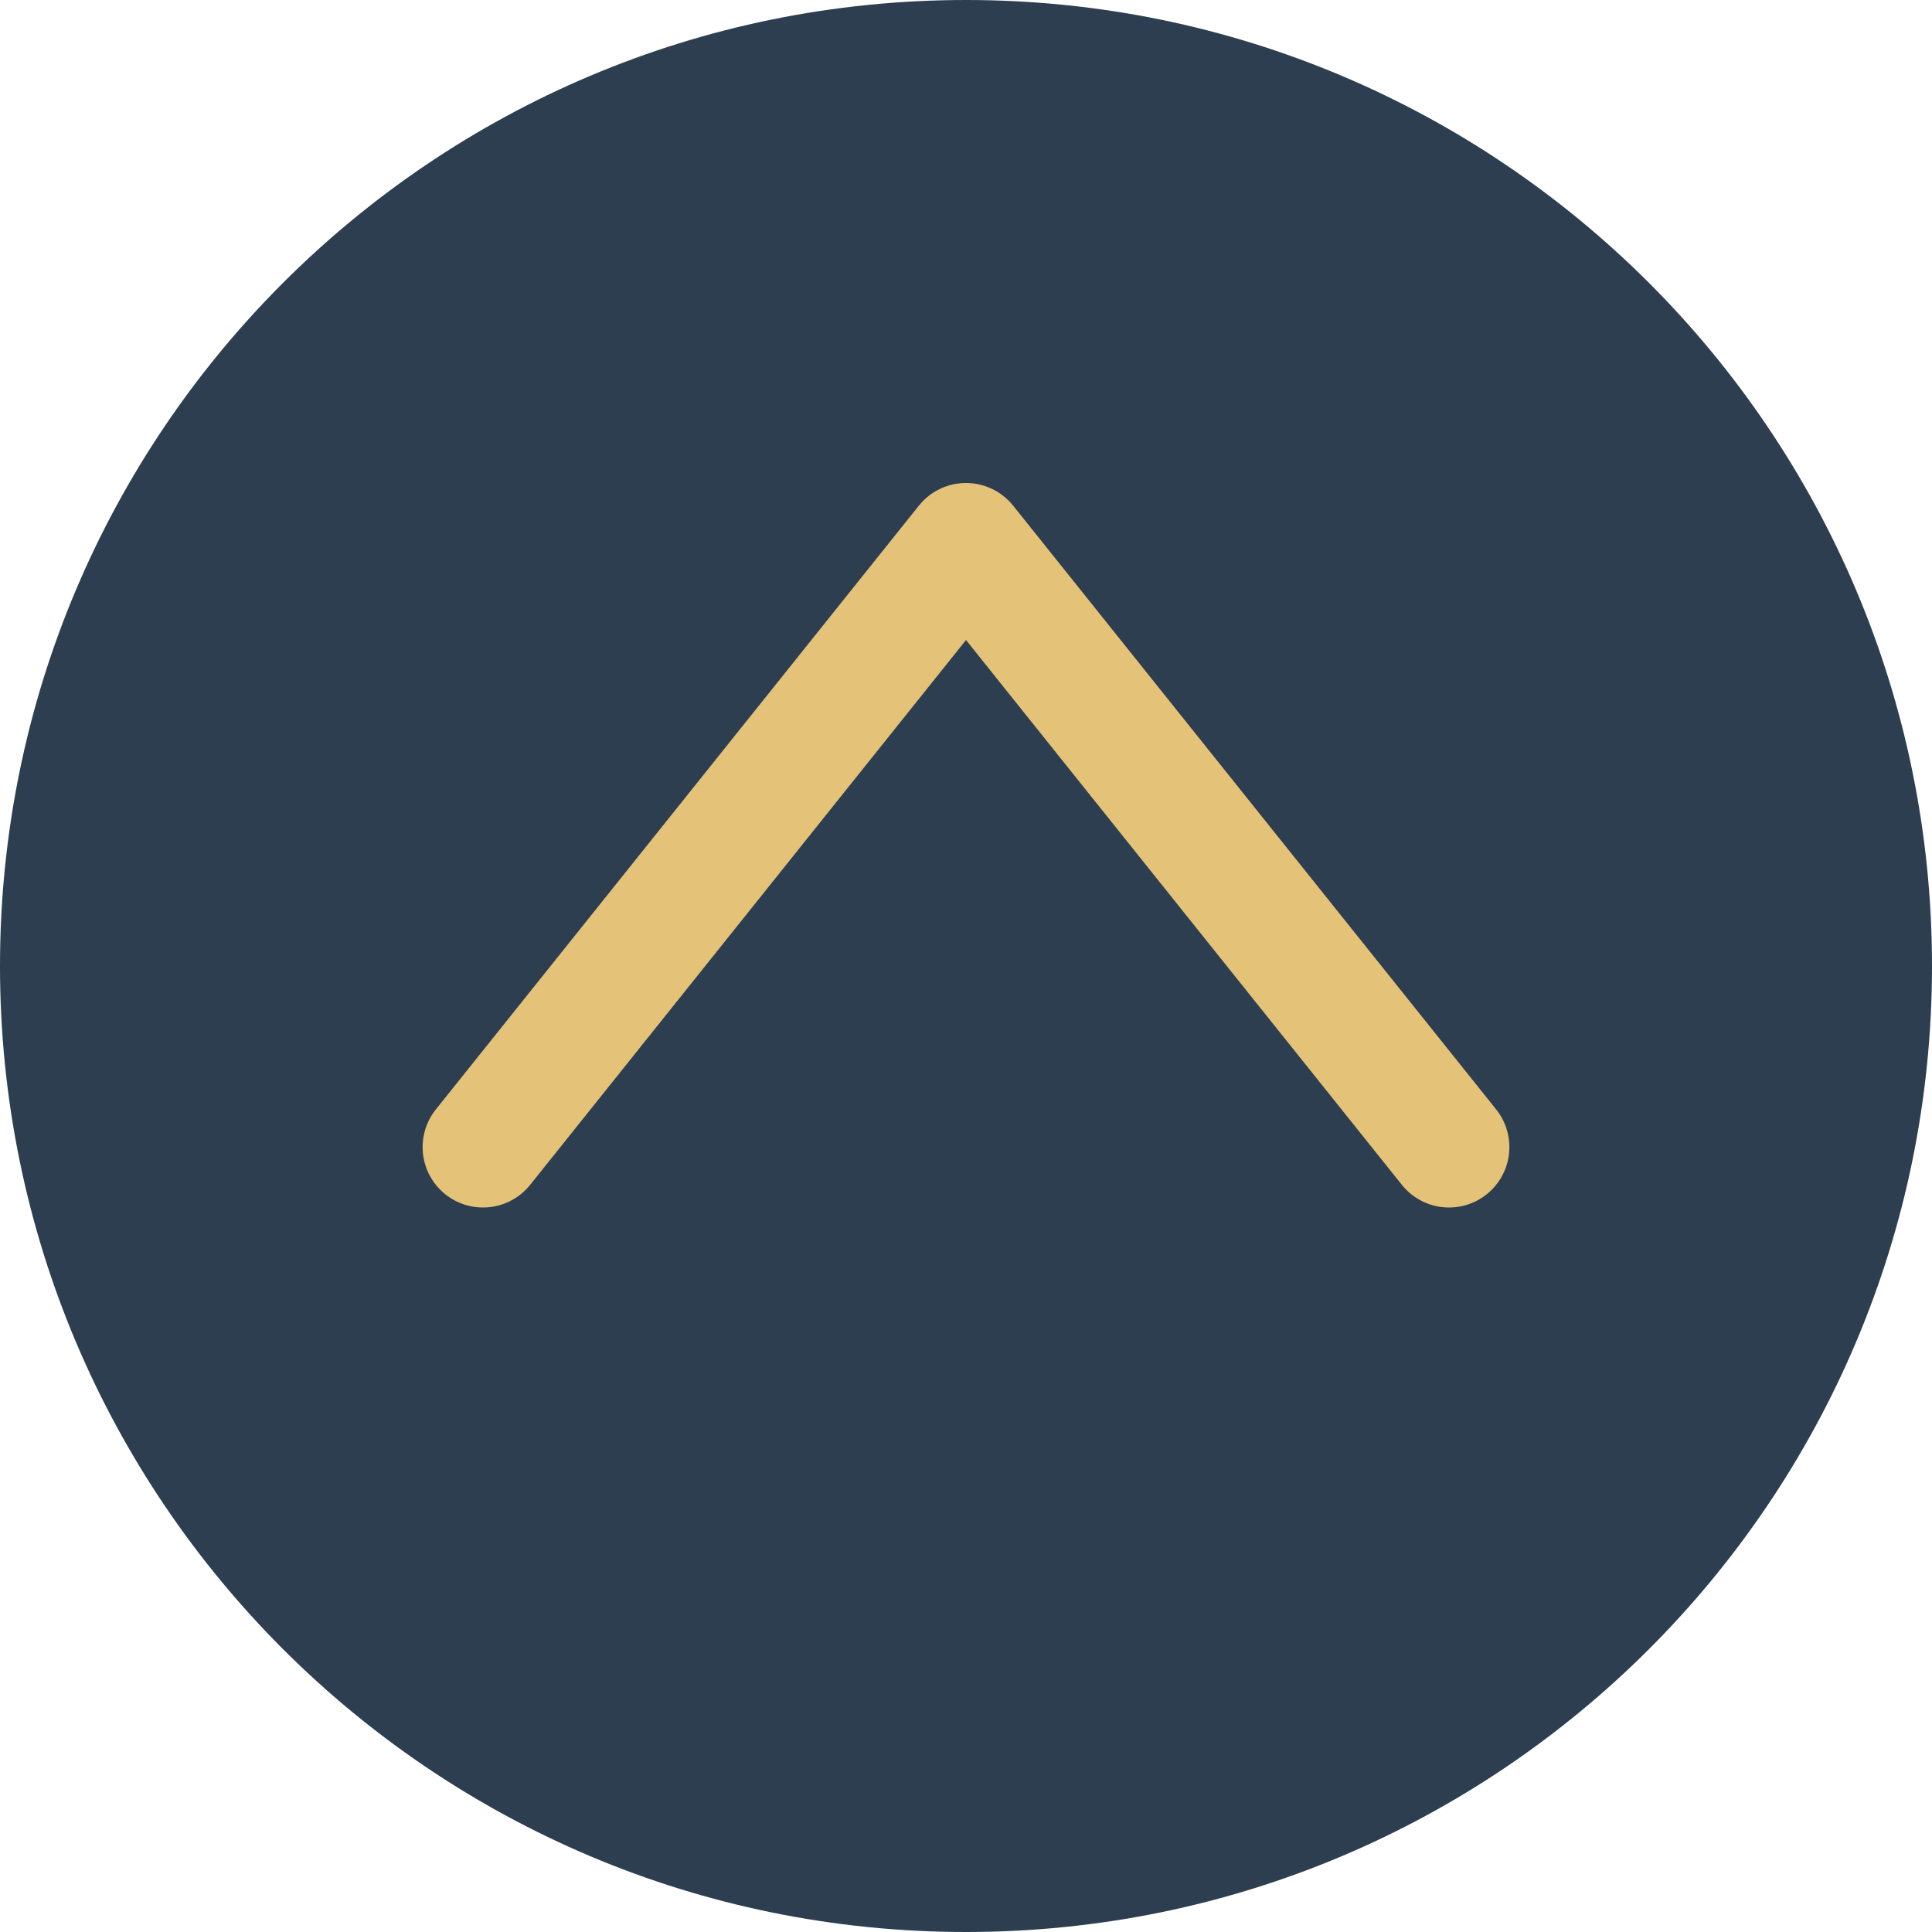
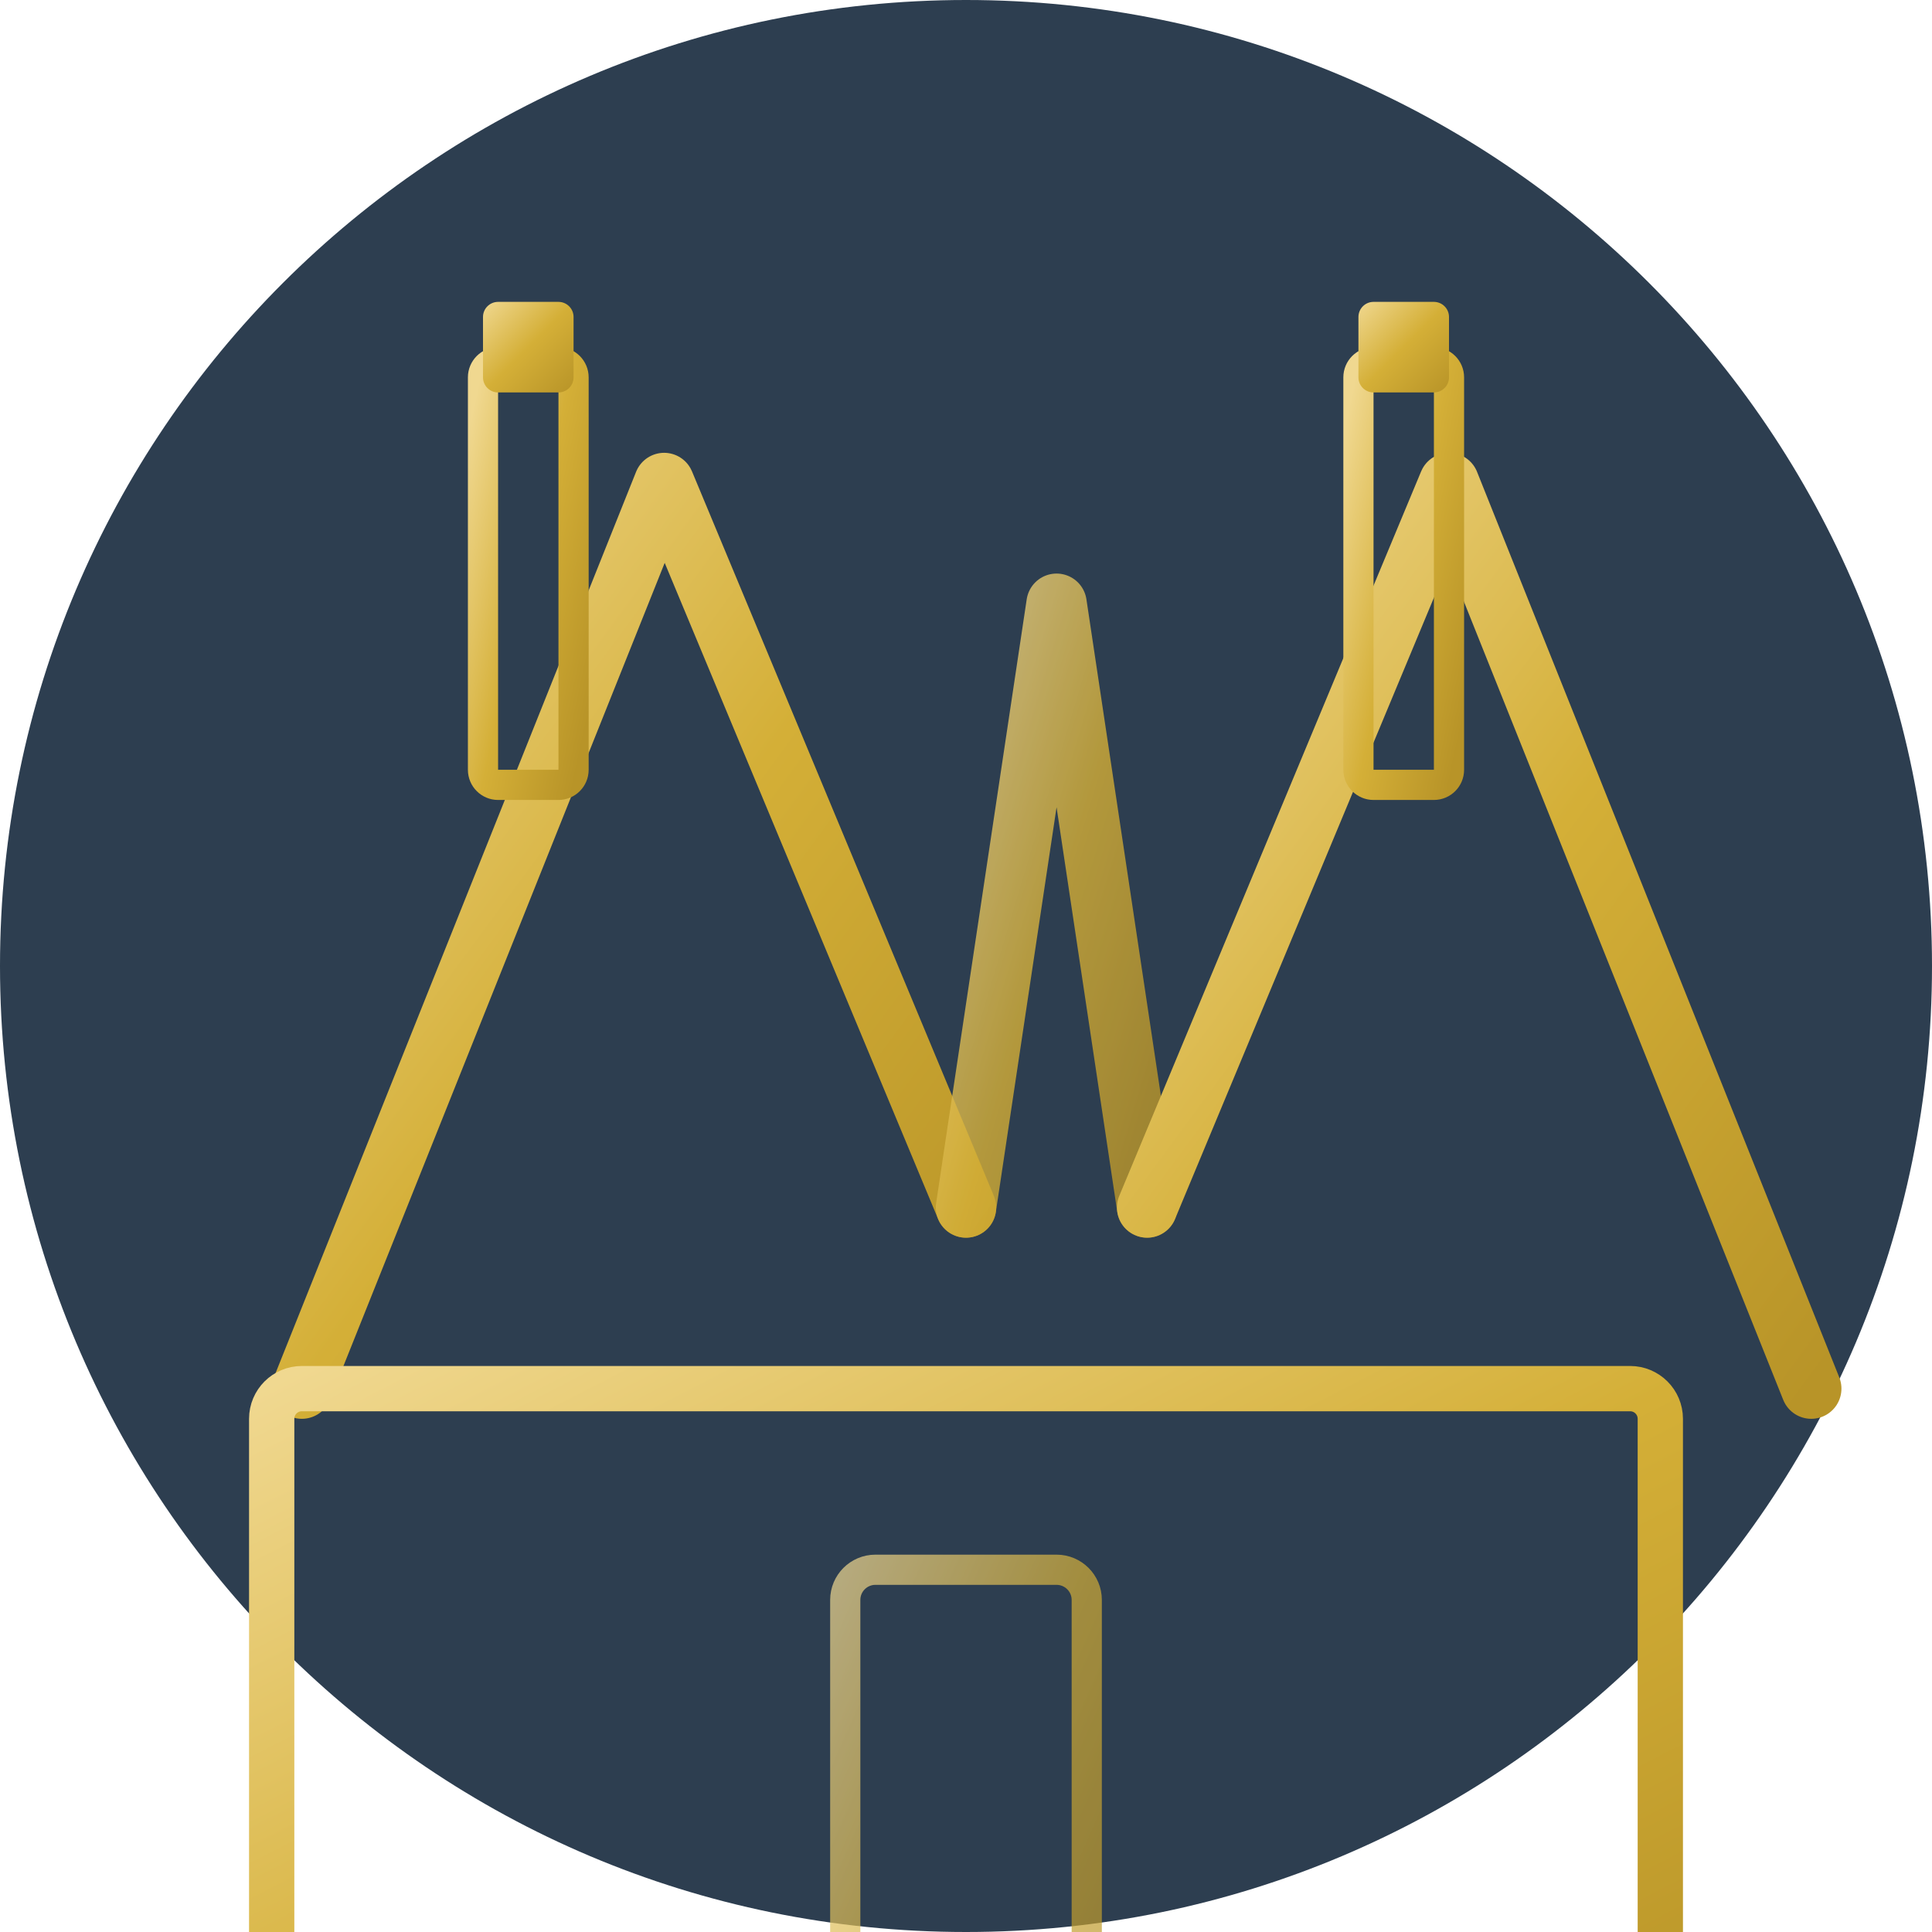
<svg xmlns="http://www.w3.org/2000/svg" viewBox="0 0 64 64" fill="none">
+   <defs>
+     <linearGradient id="faviconGold" x1="0%" y1="0%" x2="100%" y2="100%">
+       <stop offset="0%" stop-color="#f0d890" />
+       <stop offset="50%" stop-color="#d4af37" />
+       <stop offset="100%" stop-color="#b89428" />
+     </linearGradient>
+   </defs>
  <circle cx="32" cy="32" r="32" fill="#2D3E50" />
-   <path d="M16 38L32 18L48 38" stroke="#E4C378" stroke-width="4" stroke-linecap="round" stroke-linejoin="round" fill="none" />
+   <path d="M10 46 L22 16 L32 40" stroke="url(#faviconGold)" stroke-width="2" stroke-linecap="round" stroke-linejoin="round" fill="none" />
+   <path d="M32 40 L35 20 L38 40" stroke="url(#faviconGold)" stroke-width="2" stroke-linecap="round" stroke-linejoin="round" fill="none" opacity="0.8" />
+   <path d="M38 40 L48 16 L60 46" stroke="url(#faviconGold)" stroke-width="2" stroke-linecap="round" stroke-linejoin="round" fill="none" />
+   <rect x="16" y="12" width="3" height="14" rx="0.5" stroke="url(#faviconGold)" stroke-width="1" fill="none" />
+   <rect x="16" y="10" width="3" height="3" rx="0.5" fill="url(#faviconGold)" />
+   <rect x="45" y="12" width="3" height="14" rx="0.5" stroke="url(#faviconGold)" stroke-width="1" fill="none" />
+   <rect x="45" y="10" width="3" height="3" rx="0.5" fill="url(#faviconGold)" />
+   <rect x="9" y="46" width="46" height="24" rx="1" stroke="url(#faviconGold)" stroke-width="1.5" fill="none" />
+   <rect x="28" y="52" width="8" height="18" rx="1" stroke="url(#faviconGold)" stroke-width="1" fill="none" opacity="0.7" />
+   <line x1="7" y1="62" x2="57" y2="62" stroke="url(#faviconGold)" stroke-width="1.2" stroke-linecap="round" />
</svg>
